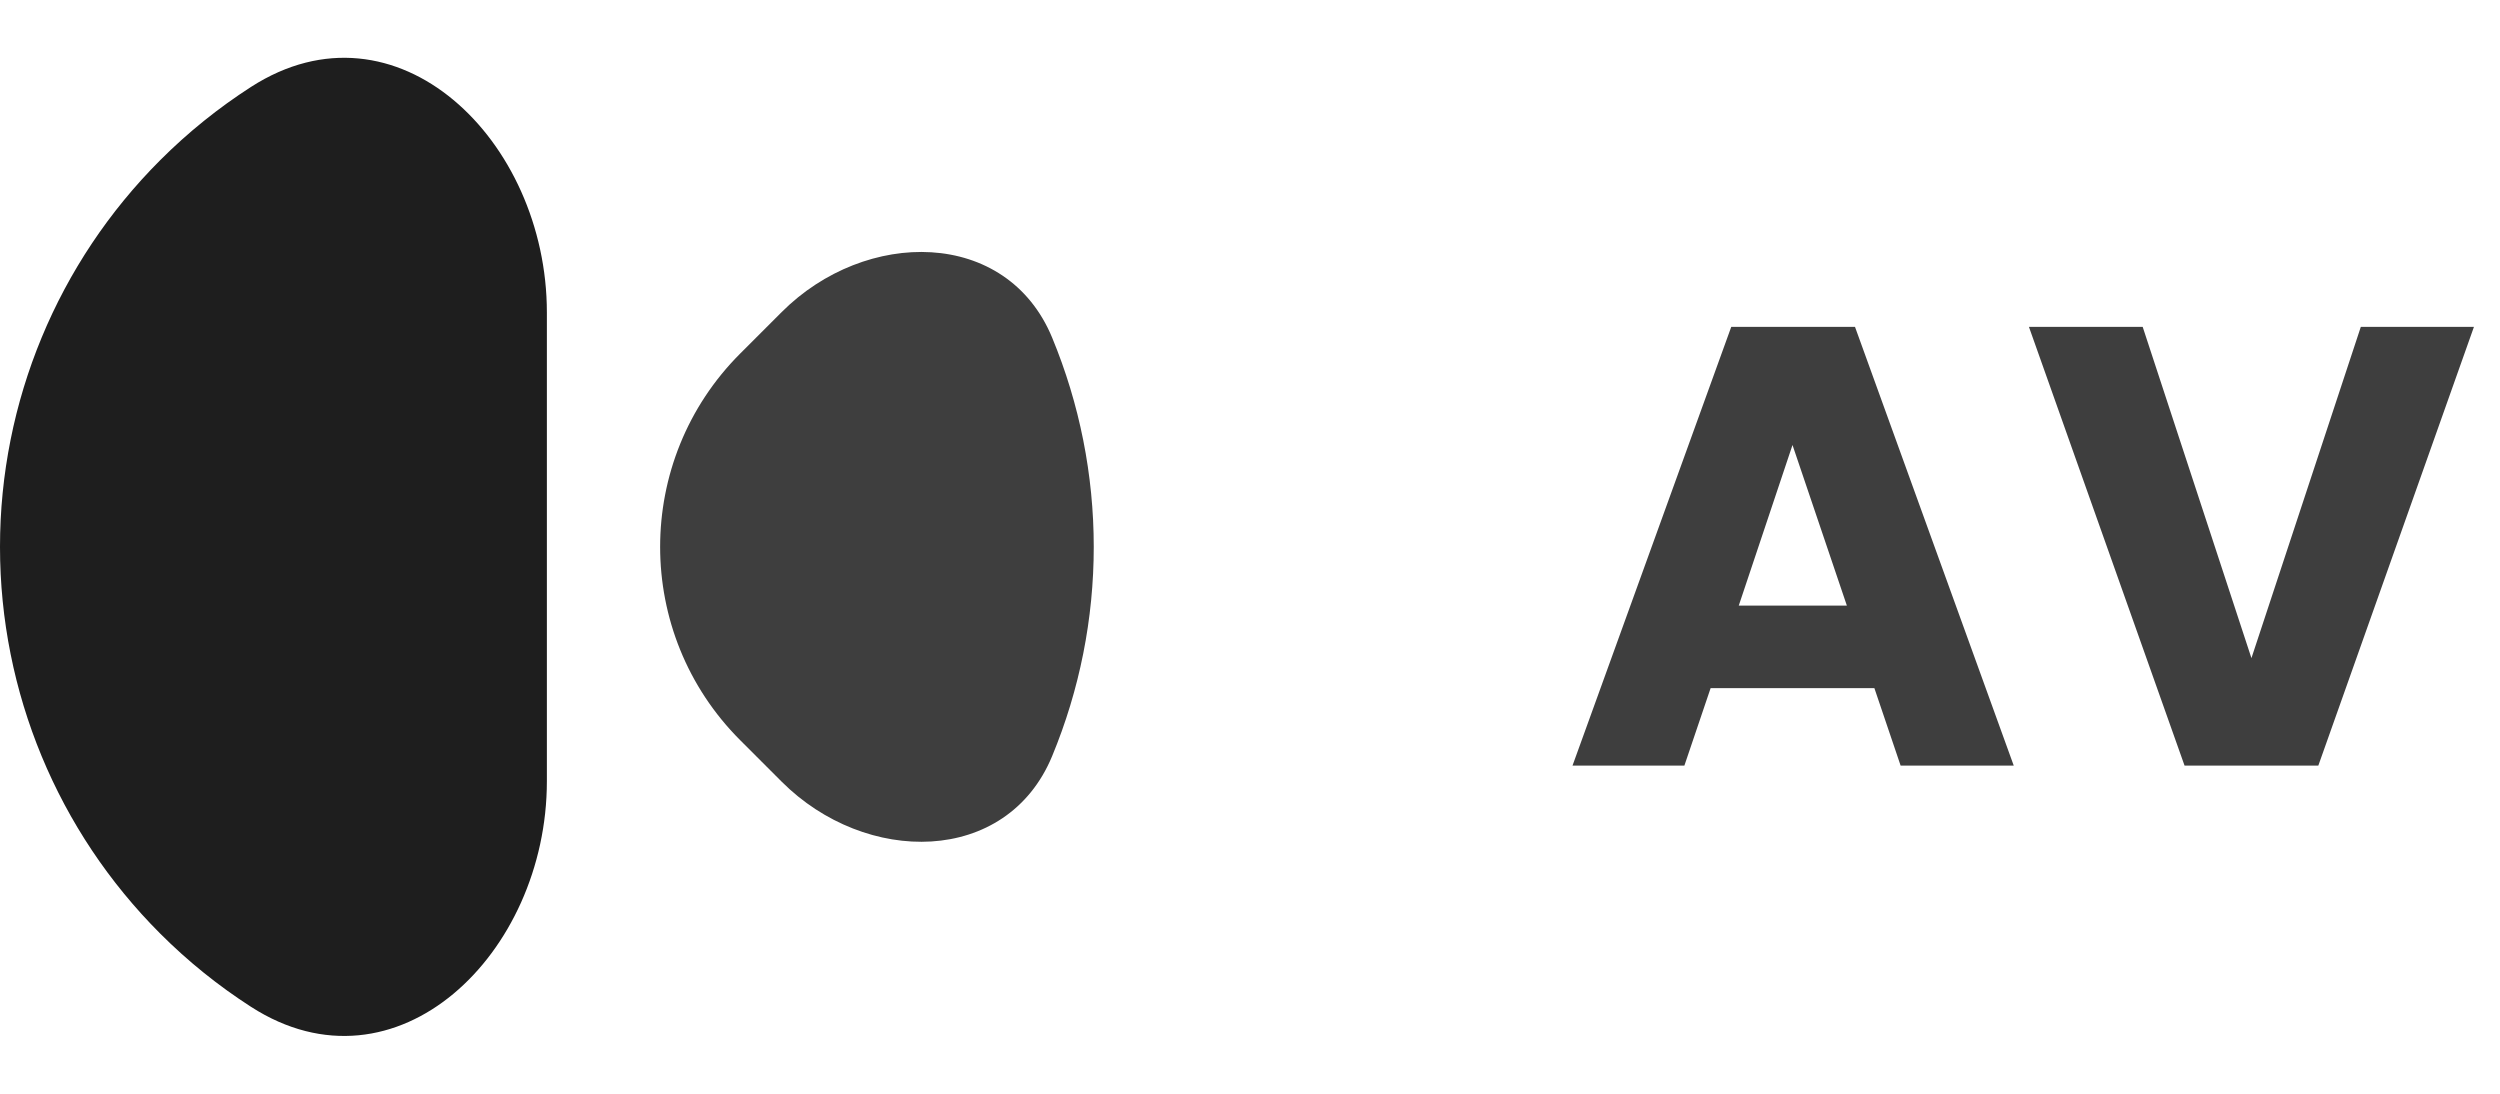
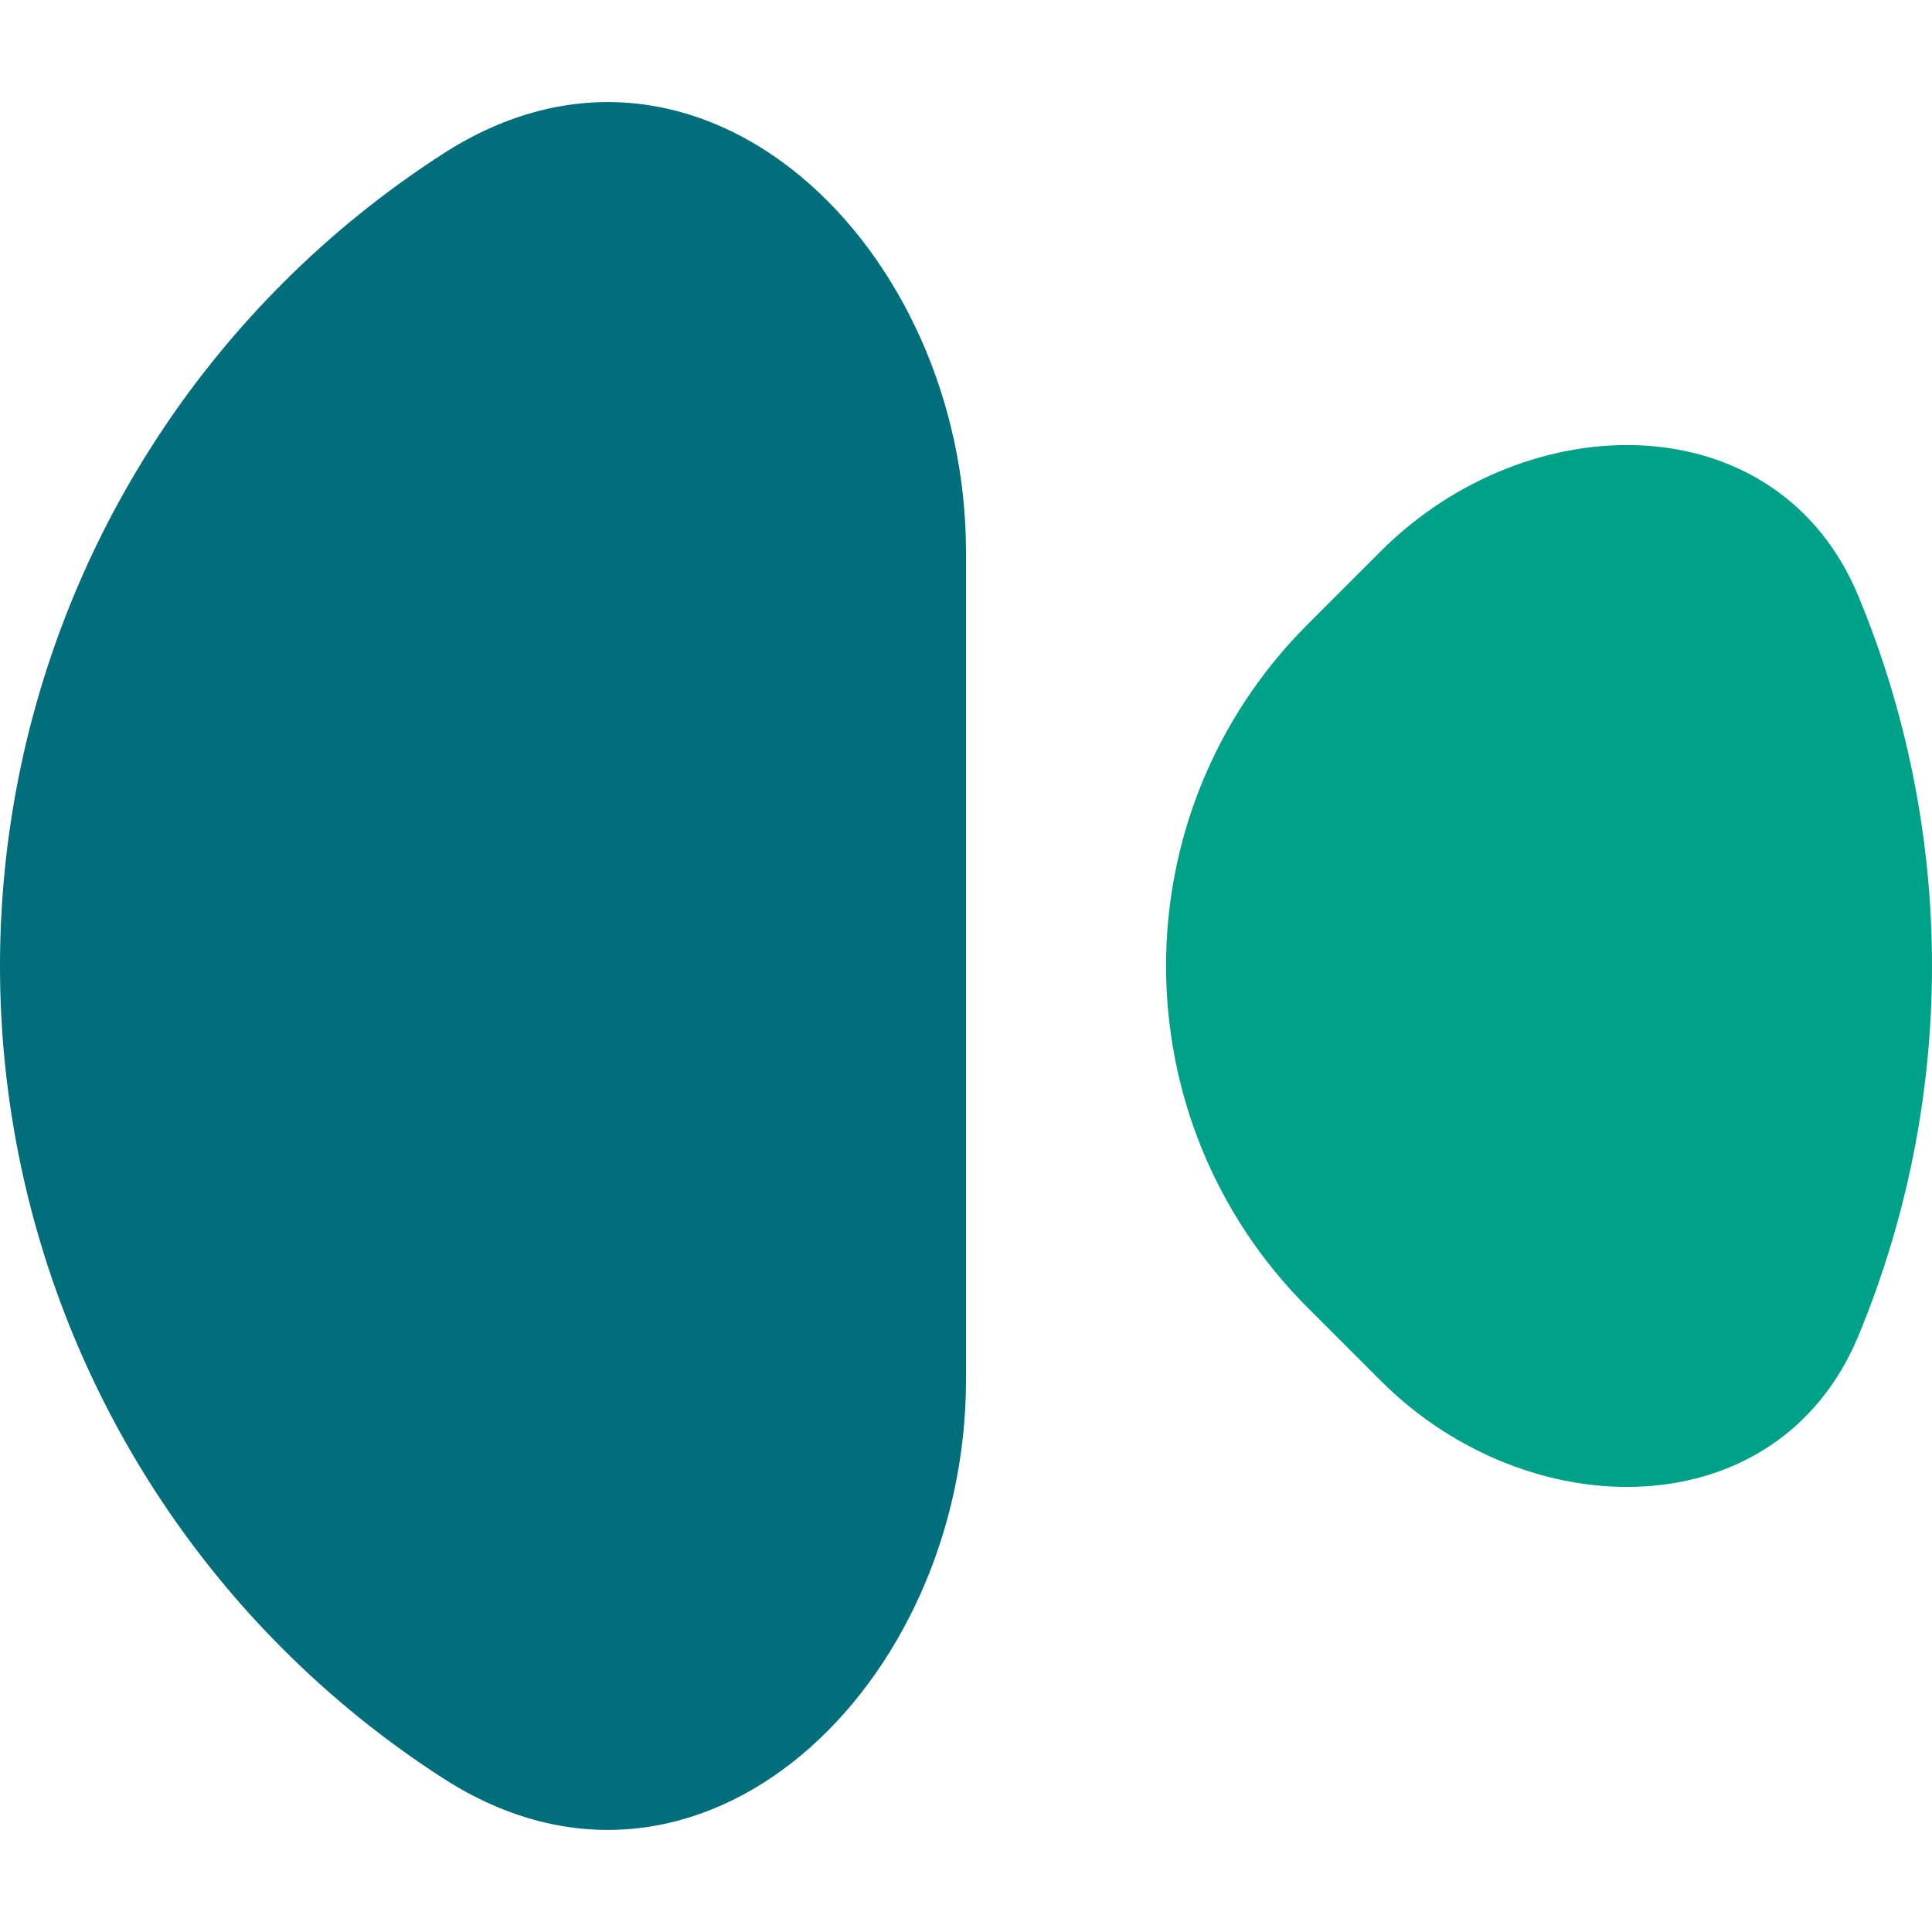
- <svg xmlns="http://www.w3.org/2000/svg" viewBox="0 0 80 35" fill="none">
-   <path d="M25.015 9.985C27.699 7.301 32.215 7.297 33.668 10.803C34.547 12.926 35 15.202 35 17.5C35 19.798 34.547 22.074 33.668 24.197C32.215 27.703 27.699 27.699 25.015 25.015L23.687 23.687C20.27 20.27 20.27 14.73 23.687 11.313L25.015 9.985Z" fill="#3E3E3E" />
-   <path d="M17.5 25C17.5 30.523 12.681 35.207 8.035 32.22C6.992 31.549 6.016 30.765 5.126 29.874C1.844 26.593 9.77458e-07 22.141 0 17.5C-9.77457e-07 12.859 1.844 8.408 5.126 5.126C6.016 4.235 6.992 3.451 8.035 2.78C12.681 -0.207 17.5 4.477 17.5 10L17.5 17.5V25Z" fill="#1E1E1E" />
-   <path d="M59.98 22.02H54.74L53.9 24.5H50.32L55.4 10.46H59.36L64.44 24.5H60.82L59.98 22.02ZM59.1 19.38L57.36 14.24L55.64 19.38H59.1ZM79.166 10.46L74.186 24.5H69.906L64.926 10.46H68.566L72.046 21.06L75.546 10.46H79.166Z" fill="#3E3E3E" />
+ <svg xmlns="http://www.w3.org/2000/svg" width="35" height="35" viewBox="0 0 35 35" fill="none">
+   <path d="M25.015 9.985C27.699 7.301 32.215 7.297 33.668 10.803V10.803C34.547 12.926 35 15.202 35 17.5C35 19.798 34.547 22.074 33.668 24.197V24.197C32.215 27.703 27.699 27.699 25.015 25.015L23.687 23.687C20.27 20.27 20.27 14.73 23.687 11.313L25.015 9.985Z" fill="#00a189" />
+   <path d="M17.5 25C17.5 30.523 12.681 35.207 8.035 32.22C6.992 31.549 6.016 30.765 5.126 29.874C1.844 26.593 9.77458e-07 22.141 0 17.5C-9.77457e-07 12.859 1.844 8.408 5.126 5.126C6.016 4.235 6.992 3.451 8.035 2.78C12.681 -0.207 17.5 4.477 17.5 10L17.5 17.5L17.5 25Z" fill="#006e7b" />
</svg>
